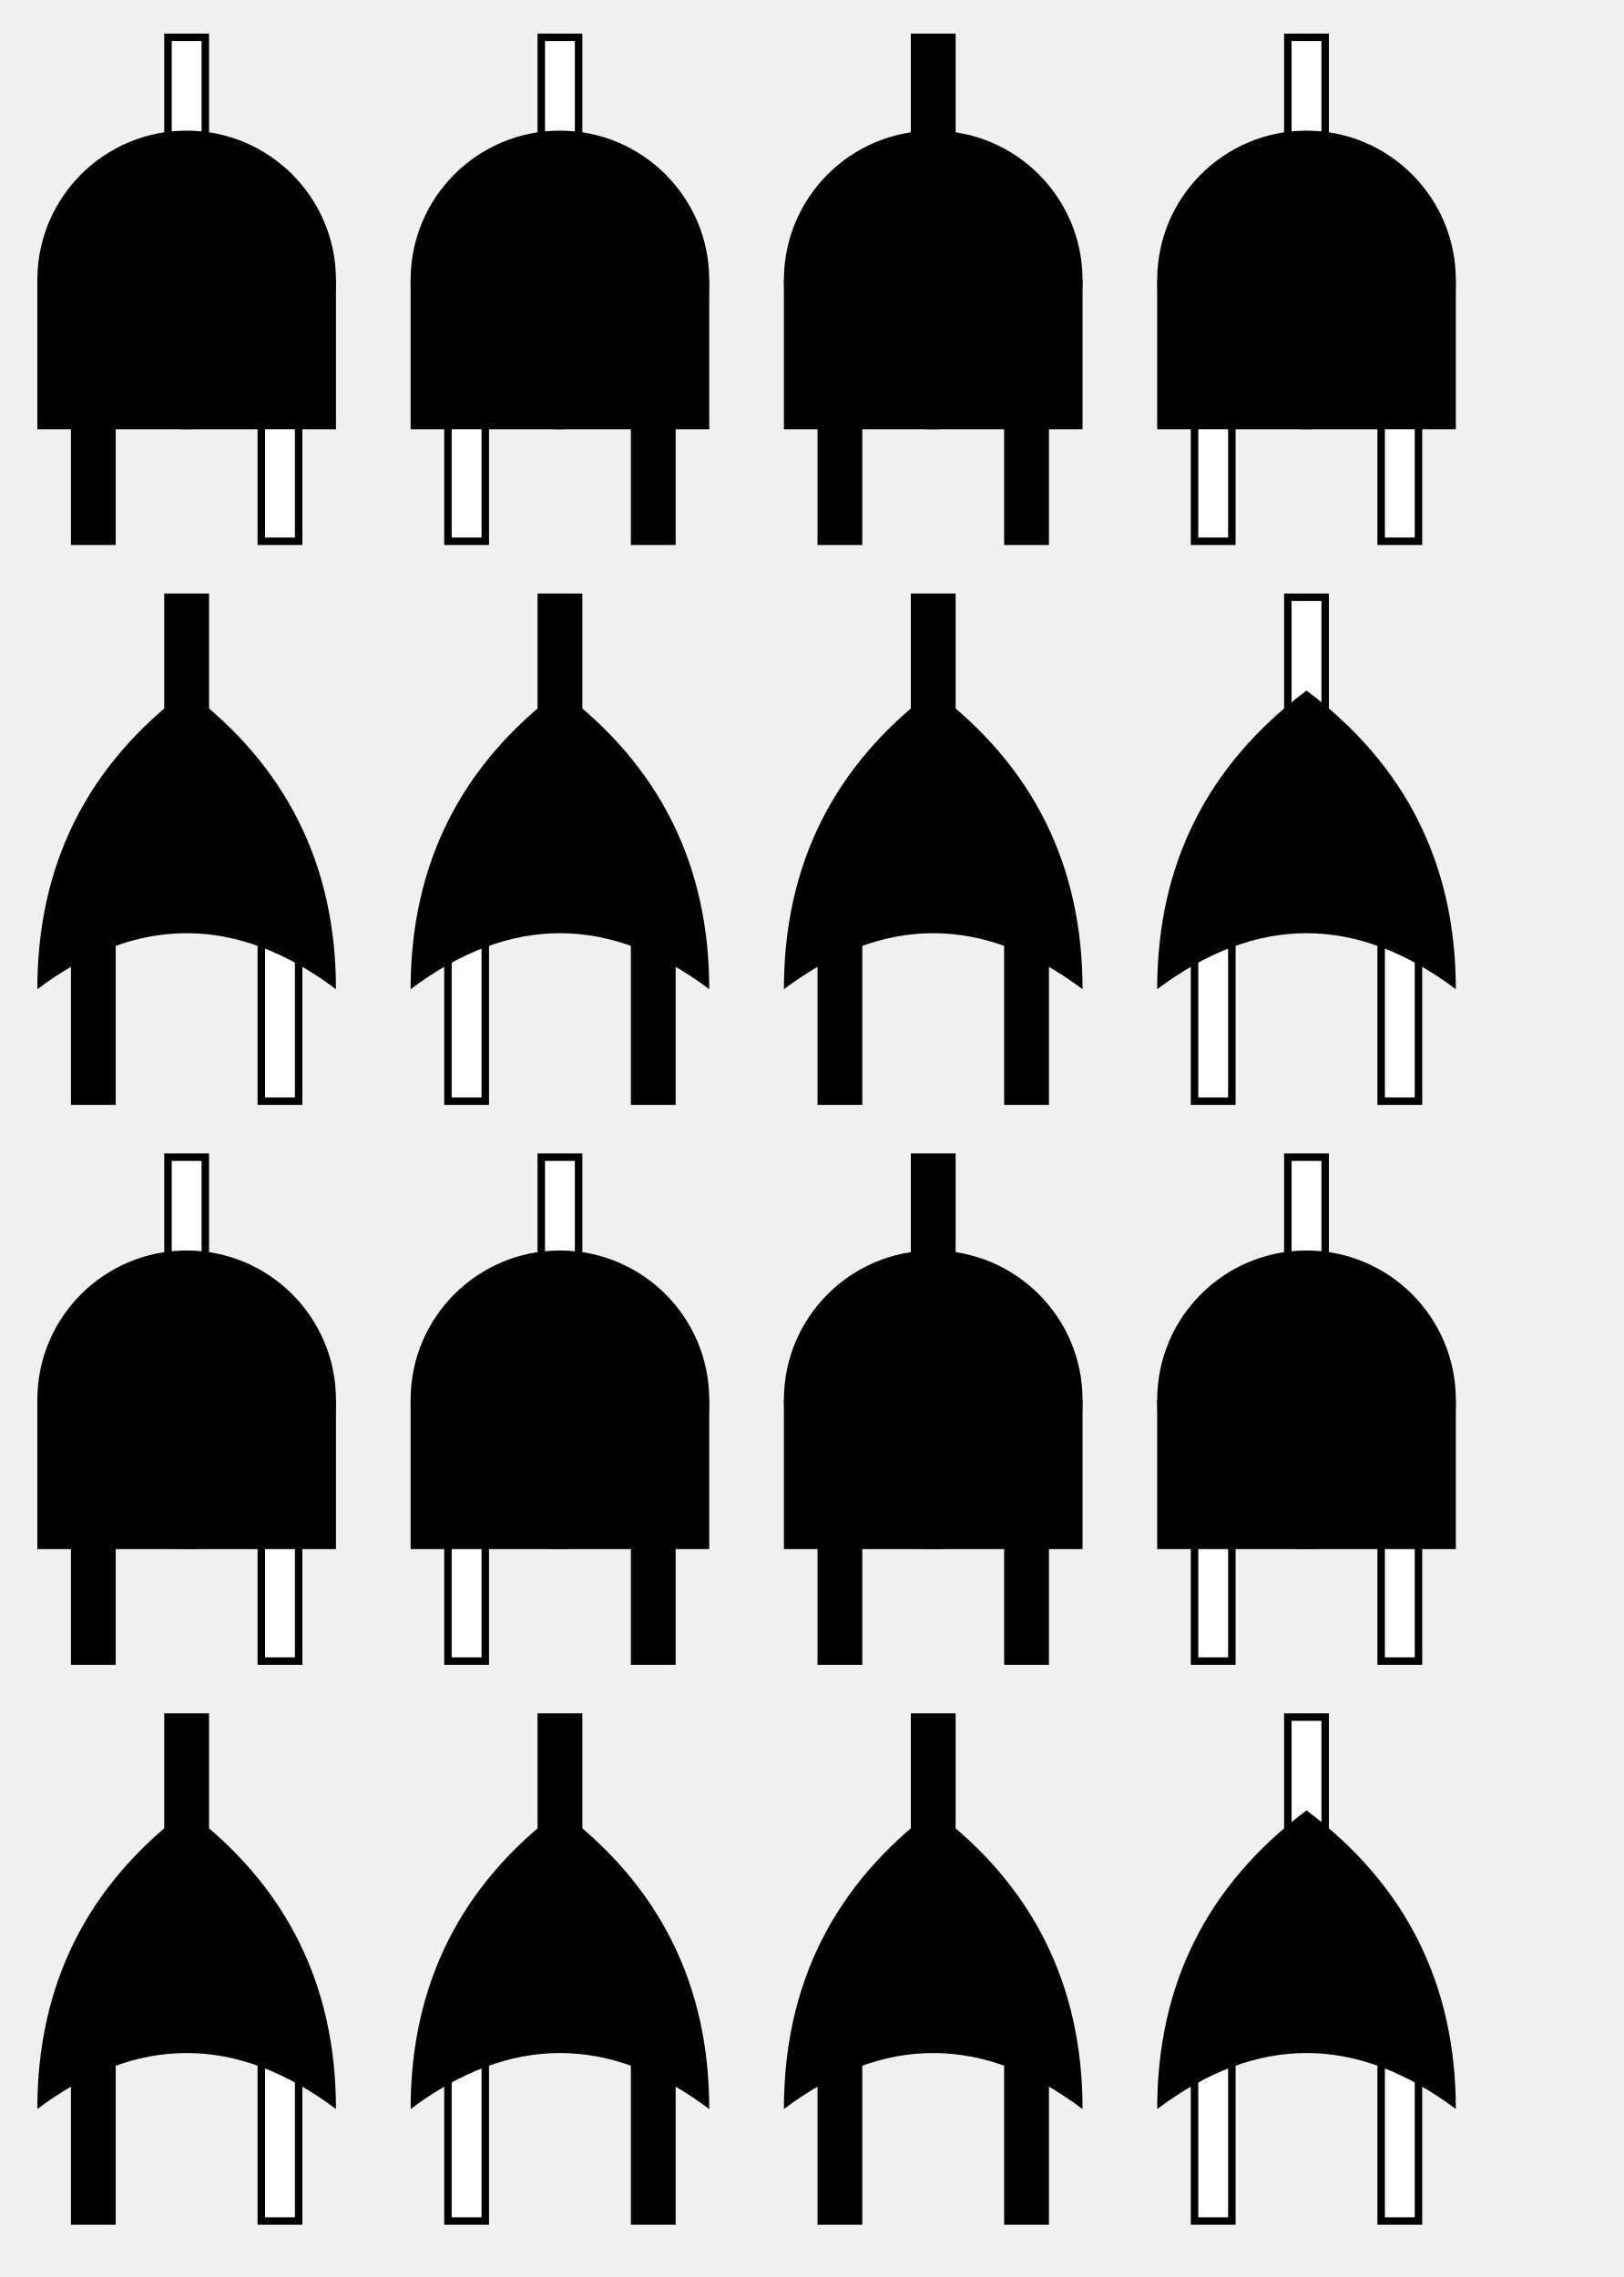
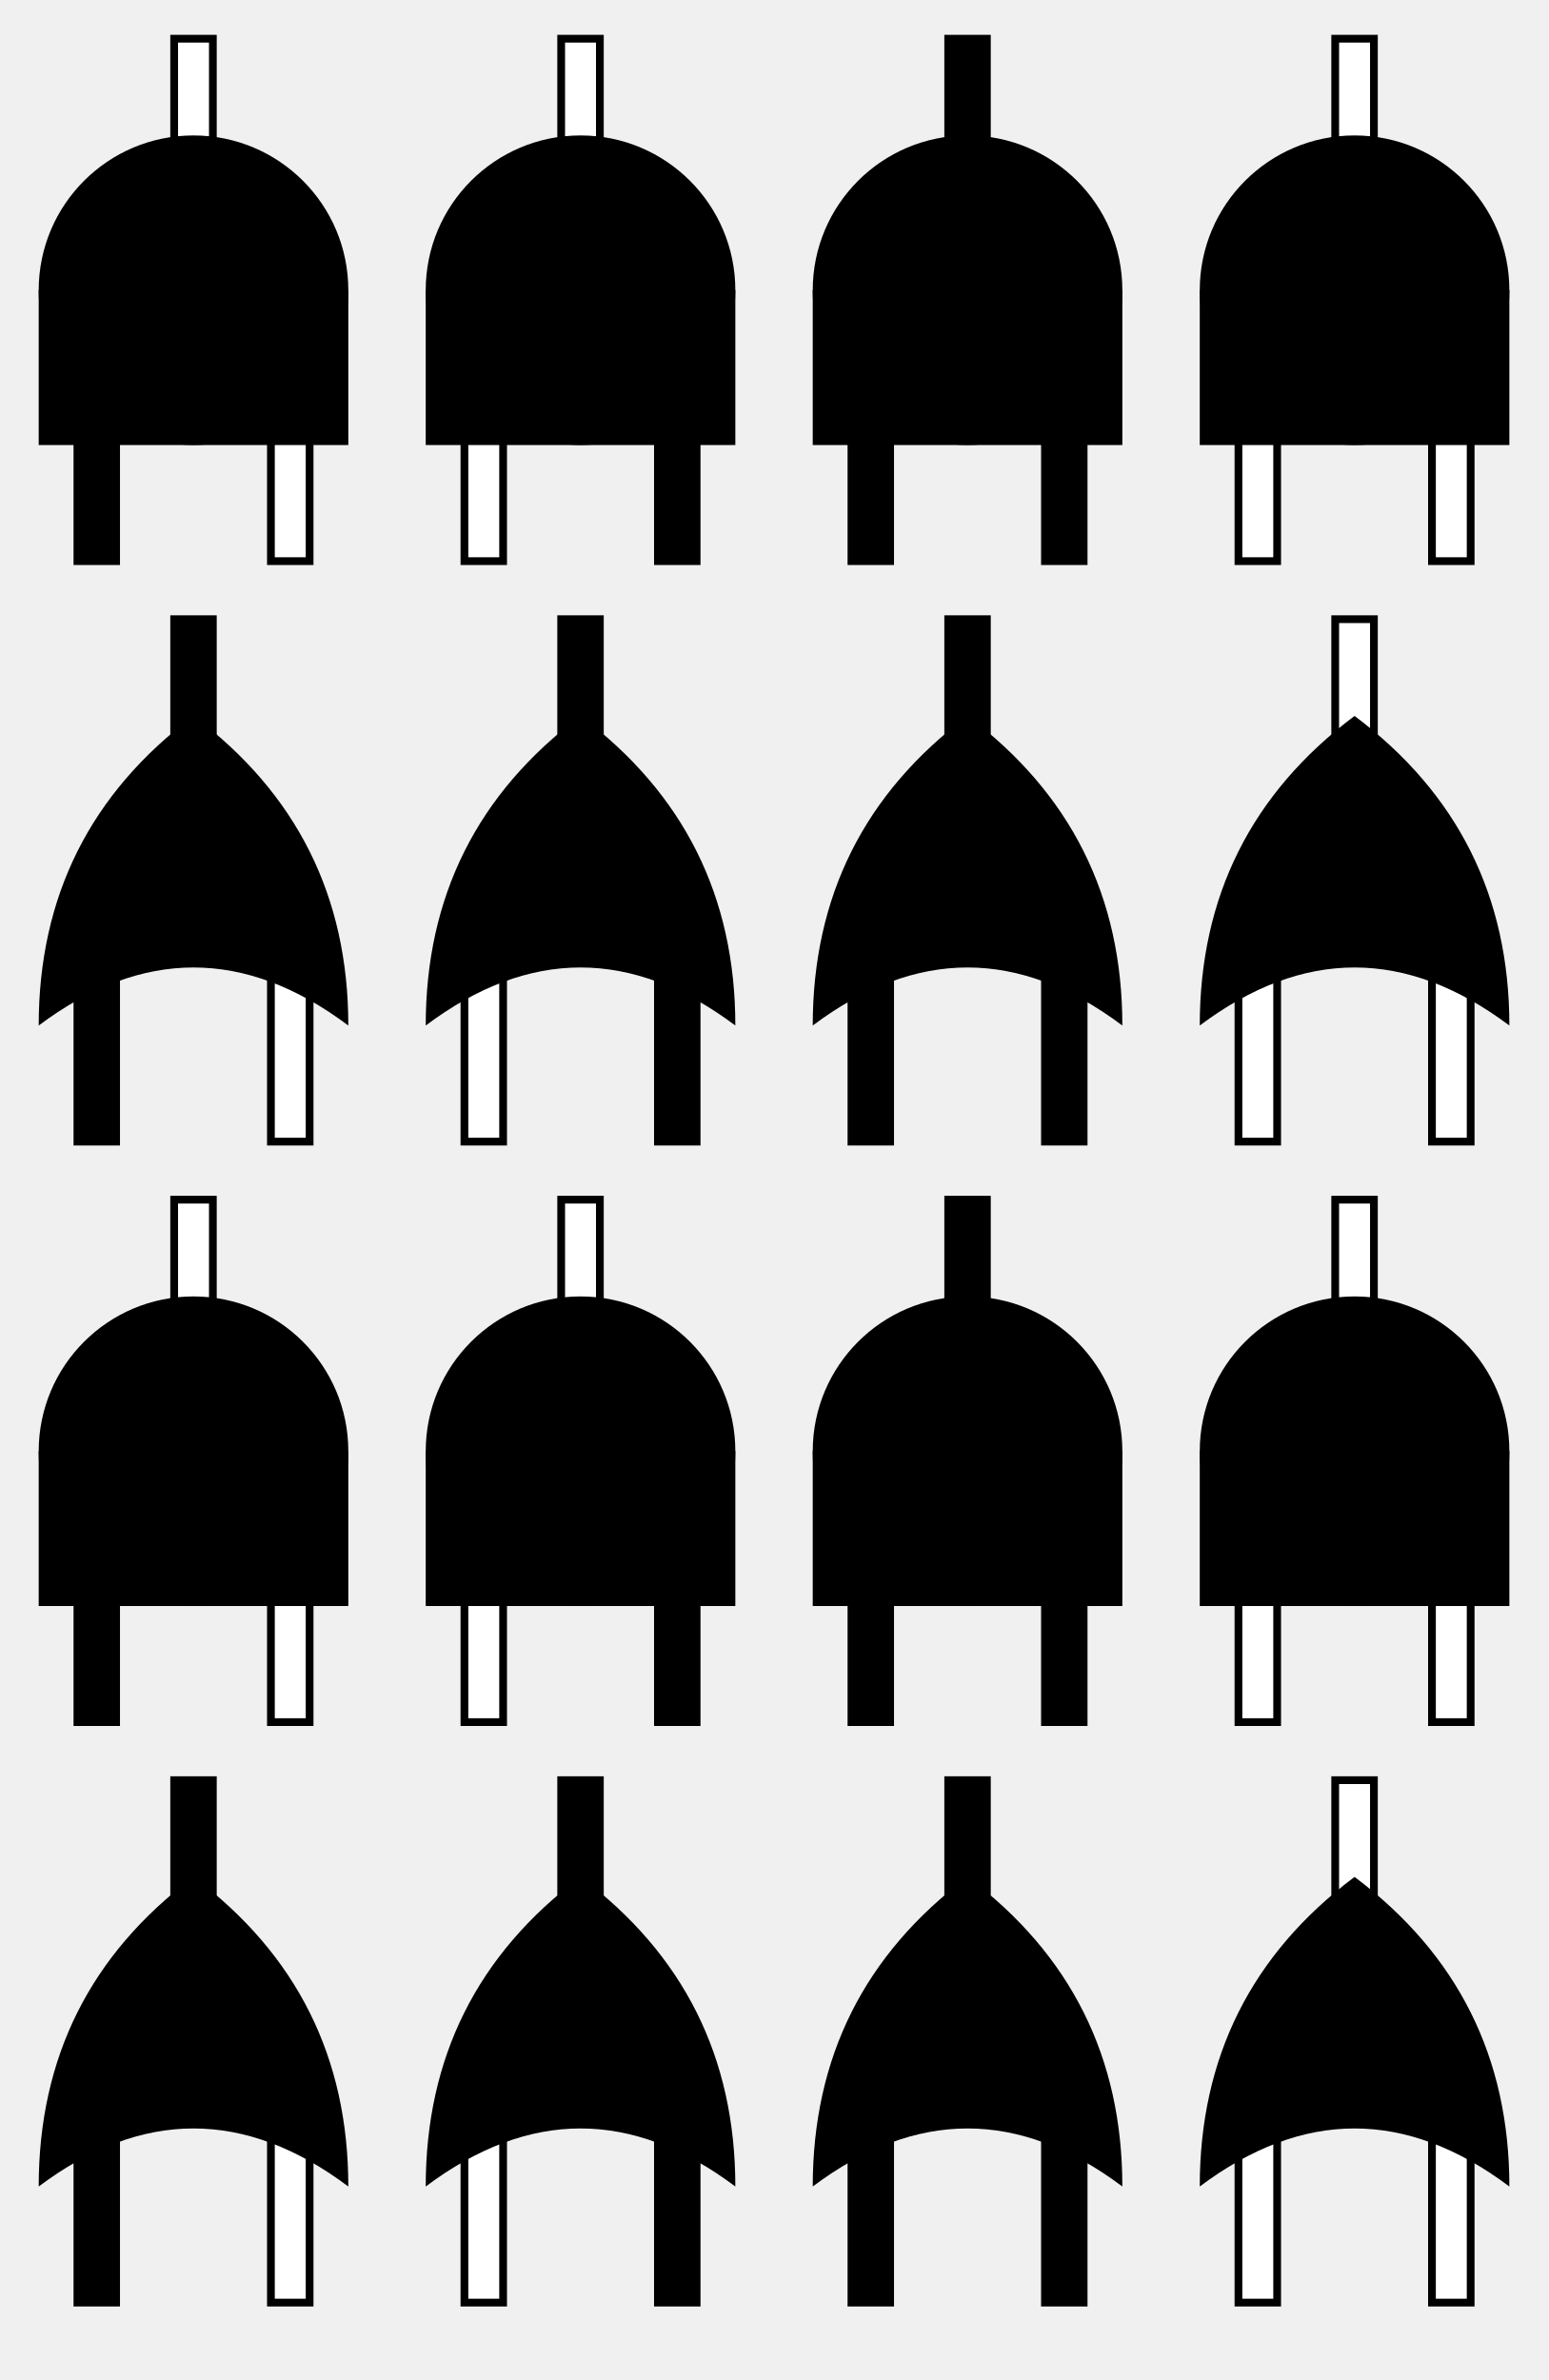
- <svg xmlns="http://www.w3.org/2000/svg" version="1.1" baseProfile="full" width="870" height="1220">
+ <svg xmlns="http://www.w3.org/2000/svg" xmlns:xlink="http://www.w3.org/1999/xlink" version="1.1" baseProfile="full" width="800" height="1230">
  <defs>
    <g id="AndGate">
      <circle cx="0" cy="0" r="80" fill="#000" />
      <rect x="-80" y="0" width="160" height="80" fill="#000" />
    </g>
    <g id="OrGate">
      <path fill="#000" d="M0,-80 q80,60 80,160 q-80,-60 -160,0 q0,-100 80,-160 z" />
    </g>
  </defs>
  <rect x="90" y="20" width="20" height="100" fill="#fff" stroke="#000" stroke-width="4" />
  <rect x="40" y="190" width="20" height="100" fill="#000" stroke="#000" stroke-width="4" />
  <rect x="140" y="190" width="20" height="100" fill="#fff" stroke="#000" stroke-width="4" />
-   <use x="100" y="150" href="#AndGate" />
+   <use x="100" y="150" xlink:href="#AndGate" />
  <rect x="290" y="20" width="20" height="100" fill="#fff" stroke="#000" stroke-width="4" />
  <rect x="240" y="190" width="20" height="100" fill="#fff" stroke="#000" stroke-width="4" />
  <rect x="340" y="190" width="20" height="100" fill="#000" stroke="#000" stroke-width="4" />
-   <use x="300" y="150" href="#AndGate" />
+   <use x="300" y="150" xlink:href="#AndGate" />
  <rect x="490" y="20" width="20" height="100" fill="#000" stroke="#000" stroke-width="4" />
  <rect x="440" y="190" width="20" height="100" fill="#000" stroke="#000" stroke-width="4" />
  <rect x="540" y="190" width="20" height="100" fill="#000" stroke="#000" stroke-width="4" />
-   <use x="500" y="150" href="#AndGate" />
+   <use x="500" y="150" xlink:href="#AndGate" />
  <rect x="690" y="20" width="20" height="100" fill="#fff" stroke="#000" stroke-width="4" />
  <rect x="640" y="190" width="20" height="100" fill="#fff" stroke="#000" stroke-width="4" />
  <rect x="740" y="190" width="20" height="100" fill="#fff" stroke="#000" stroke-width="4" />
-   <use x="700" y="150" href="#AndGate" />
+   <use x="700" y="150" xlink:href="#AndGate" />
  <rect x="90" y="320" width="20" height="100" fill="#000" stroke="#000" stroke-width="4" />
  <rect x="40" y="490" width="20" height="100" fill="#000" stroke="#000" stroke-width="4" />
  <rect x="140" y="490" width="20" height="100" fill="#fff" stroke="#000" stroke-width="4" />
-   <use x="100" y="450" href="#OrGate" />
+   <use x="100" y="450" xlink:href="#OrGate" />
  <rect x="290" y="320" width="20" height="100" fill="#000" stroke="#000" stroke-width="4" />
  <rect x="240" y="490" width="20" height="100" fill="#fff" stroke="#000" stroke-width="4" />
  <rect x="340" y="490" width="20" height="100" fill="#000" stroke="#000" stroke-width="4" />
-   <use x="300" y="450" href="#OrGate" />
+   <use x="300" y="450" xlink:href="#OrGate" />
  <rect x="490" y="320" width="20" height="100" fill="#000" stroke="#000" stroke-width="4" />
  <rect x="440" y="490" width="20" height="100" fill="#000" stroke="#000" stroke-width="4" />
  <rect x="540" y="490" width="20" height="100" fill="#000" stroke="#000" stroke-width="4" />
-   <use x="500" y="450" href="#OrGate" />
+   <use x="500" y="450" xlink:href="#OrGate" />
  <rect x="690" y="320" width="20" height="100" fill="#fff" stroke="#000" stroke-width="4" />
  <rect x="640" y="490" width="20" height="100" fill="#fff" stroke="#000" stroke-width="4" />
  <rect x="740" y="490" width="20" height="100" fill="#fff" stroke="#000" stroke-width="4" />
-   <use x="700" y="450" href="#OrGate" />
+   <use x="700" y="450" xlink:href="#OrGate" />
  <rect x="90" y="620" width="20" height="100" fill="#fff" stroke="#000" stroke-width="4" />
  <rect x="40" y="790" width="20" height="100" fill="#000" stroke="#000" stroke-width="4" />
  <rect x="140" y="790" width="20" height="100" fill="#fff" stroke="#000" stroke-width="4" />
-   <use x="100" y="750" href="#AndGate" />
+   <use x="100" y="750" xlink:href="#AndGate" />
  <rect x="290" y="620" width="20" height="100" fill="#fff" stroke="#000" stroke-width="4" />
  <rect x="240" y="790" width="20" height="100" fill="#fff" stroke="#000" stroke-width="4" />
  <rect x="340" y="790" width="20" height="100" fill="#000" stroke="#000" stroke-width="4" />
-   <use x="300" y="750" href="#AndGate" />
+   <use x="300" y="750" xlink:href="#AndGate" />
  <rect x="490" y="620" width="20" height="100" fill="#000" stroke="#000" stroke-width="4" />
  <rect x="440" y="790" width="20" height="100" fill="#000" stroke="#000" stroke-width="4" />
  <rect x="540" y="790" width="20" height="100" fill="#000" stroke="#000" stroke-width="4" />
-   <use x="500" y="750" href="#AndGate" />
+   <use x="500" y="750" xlink:href="#AndGate" />
  <rect x="690" y="620" width="20" height="100" fill="#fff" stroke="#000" stroke-width="4" />
  <rect x="640" y="790" width="20" height="100" fill="#fff" stroke="#000" stroke-width="4" />
  <rect x="740" y="790" width="20" height="100" fill="#fff" stroke="#000" stroke-width="4" />
-   <use x="700" y="750" href="#AndGate" />
+   <use x="700" y="750" xlink:href="#AndGate" />
  <rect x="90" y="920" width="20" height="100" fill="#000" stroke="#000" stroke-width="4" />
  <rect x="40" y="1090" width="20" height="100" fill="#000" stroke="#000" stroke-width="4" />
  <rect x="140" y="1090" width="20" height="100" fill="#fff" stroke="#000" stroke-width="4" />
-   <use x="100" y="1050" href="#OrGate" />
+   <use x="100" y="1050" xlink:href="#OrGate" />
  <rect x="290" y="920" width="20" height="100" fill="#000" stroke="#000" stroke-width="4" />
  <rect x="240" y="1090" width="20" height="100" fill="#fff" stroke="#000" stroke-width="4" />
  <rect x="340" y="1090" width="20" height="100" fill="#000" stroke="#000" stroke-width="4" />
-   <use x="300" y="1050" href="#OrGate" />
+   <use x="300" y="1050" xlink:href="#OrGate" />
  <rect x="490" y="920" width="20" height="100" fill="#000" stroke="#000" stroke-width="4" />
  <rect x="440" y="1090" width="20" height="100" fill="#000" stroke="#000" stroke-width="4" />
  <rect x="540" y="1090" width="20" height="100" fill="#000" stroke="#000" stroke-width="4" />
-   <use x="500" y="1050" href="#OrGate" />
+   <use x="500" y="1050" xlink:href="#OrGate" />
  <rect x="690" y="920" width="20" height="100" fill="#fff" stroke="#000" stroke-width="4" />
  <rect x="640" y="1090" width="20" height="100" fill="#fff" stroke="#000" stroke-width="4" />
  <rect x="740" y="1090" width="20" height="100" fill="#fff" stroke="#000" stroke-width="4" />
-   <use x="700" y="1050" href="#OrGate" />
+   <use x="700" y="1050" xlink:href="#OrGate" />
</svg>
